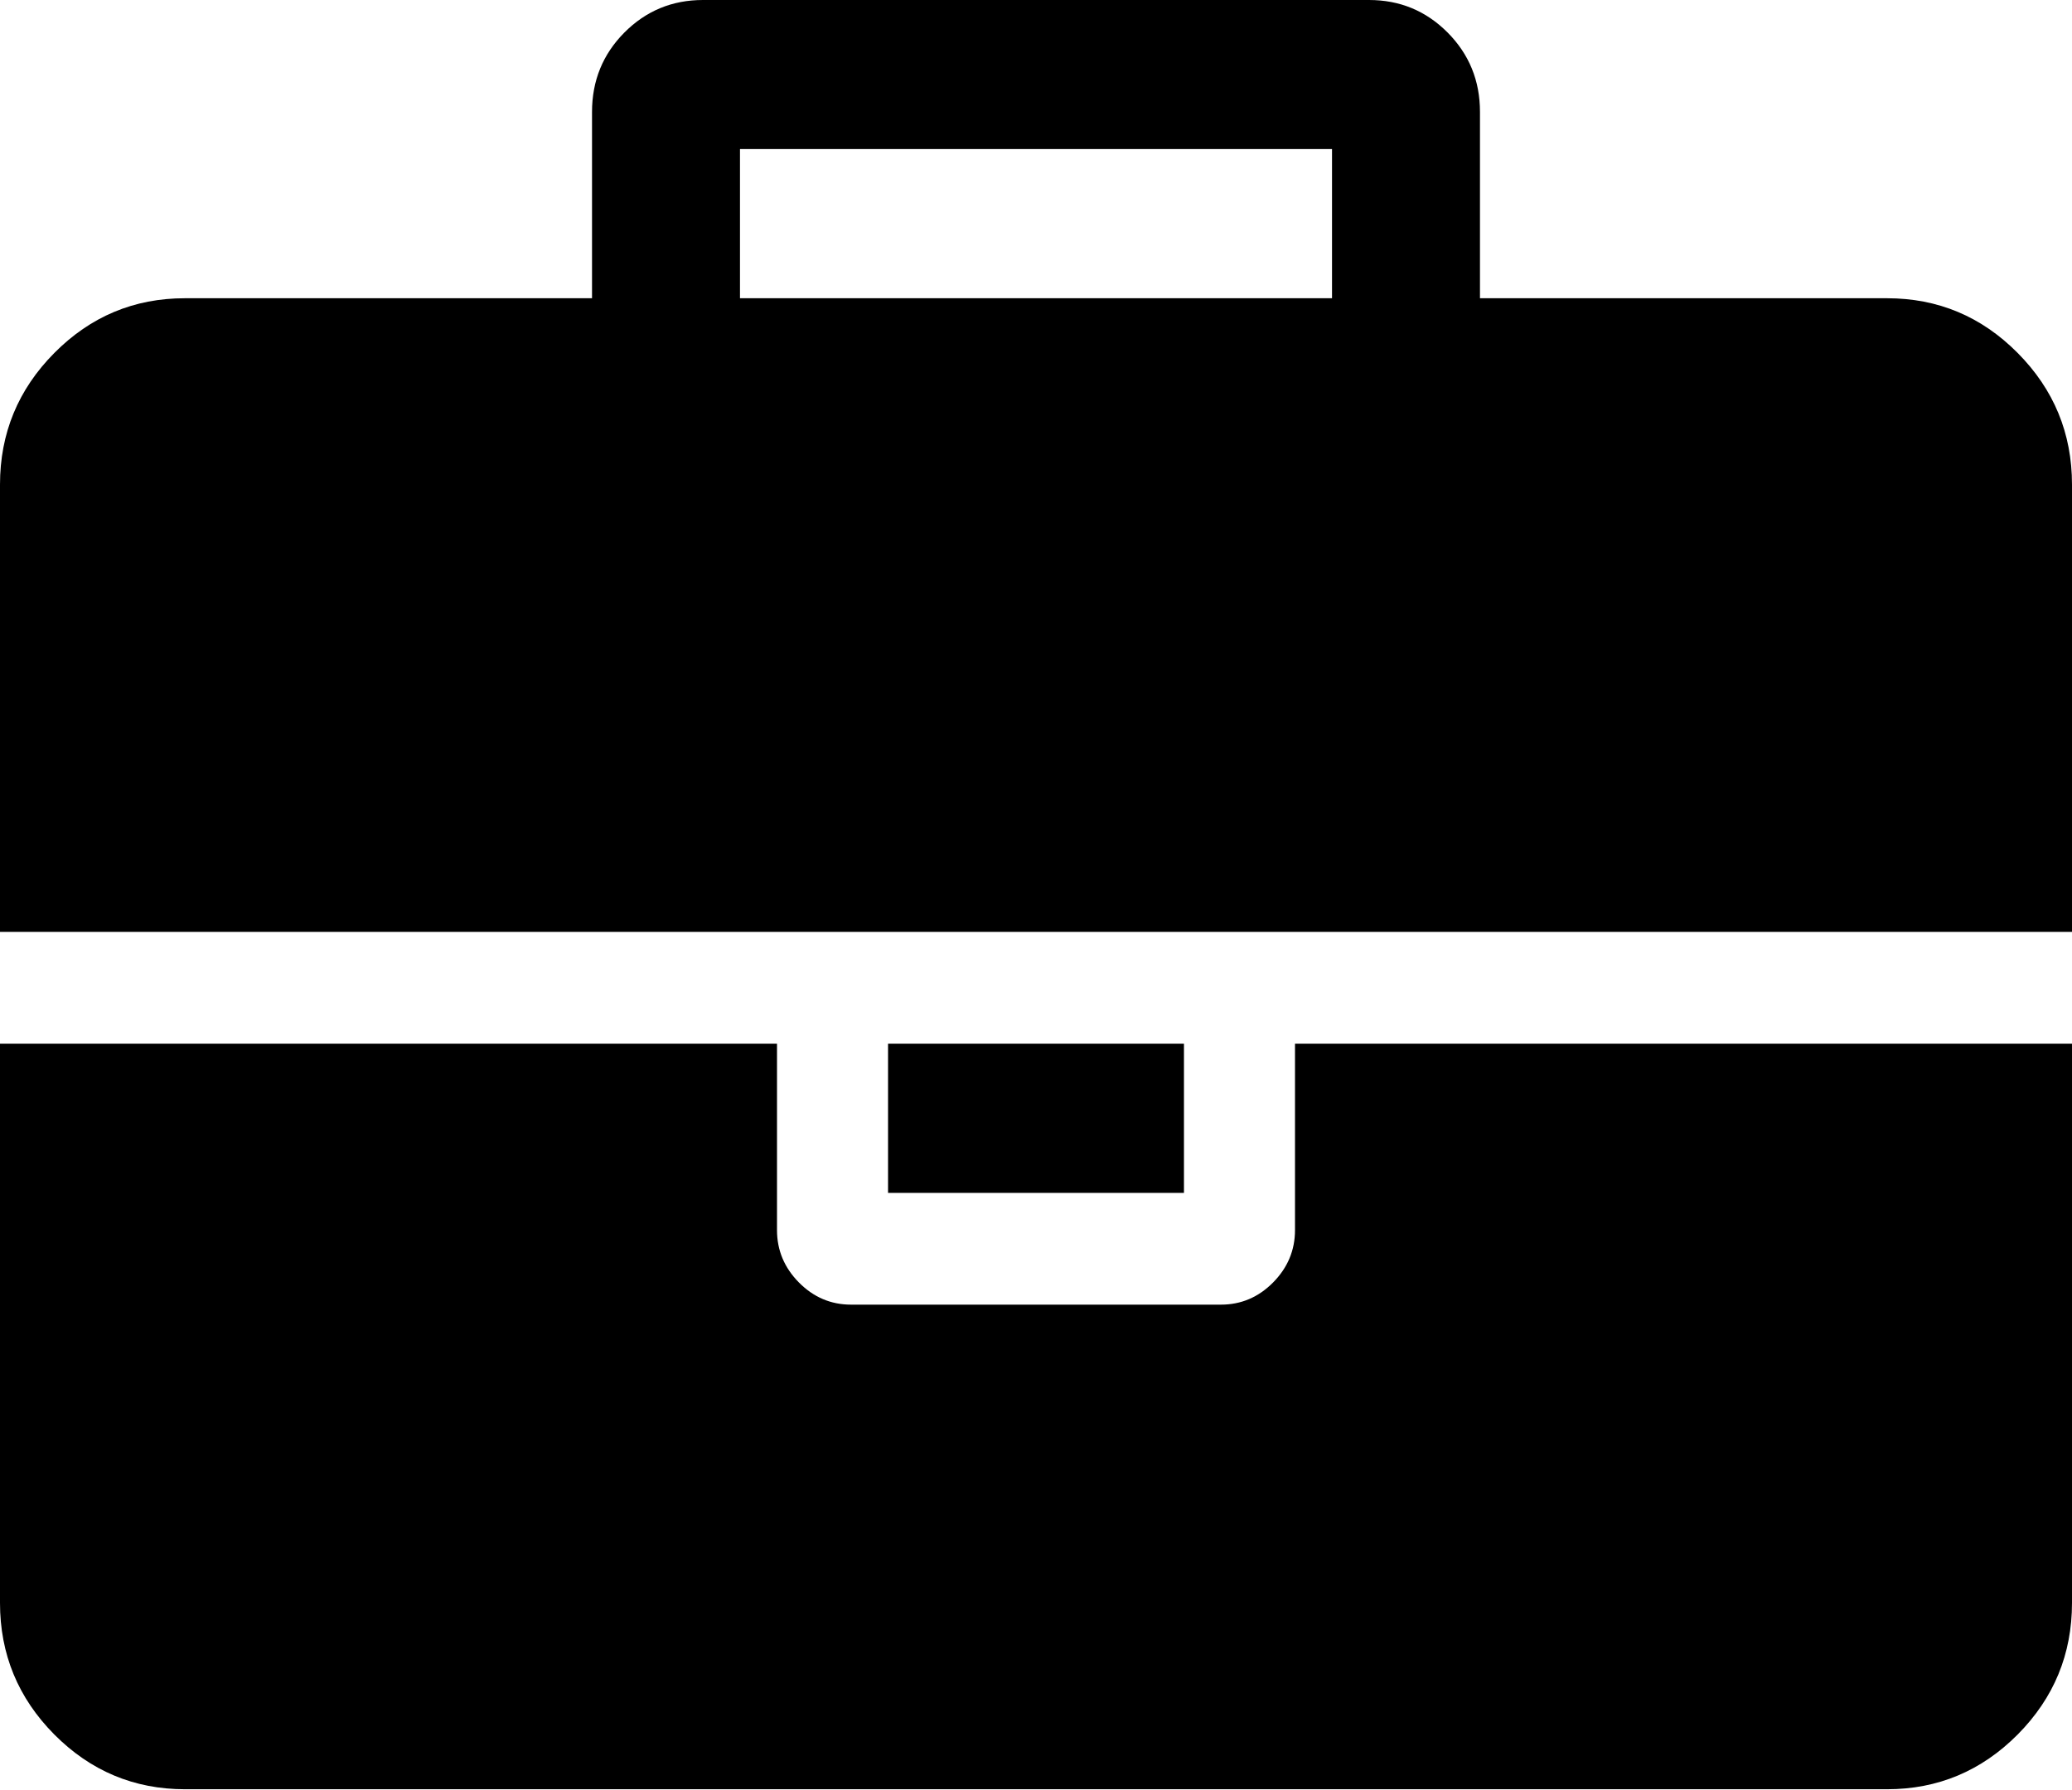
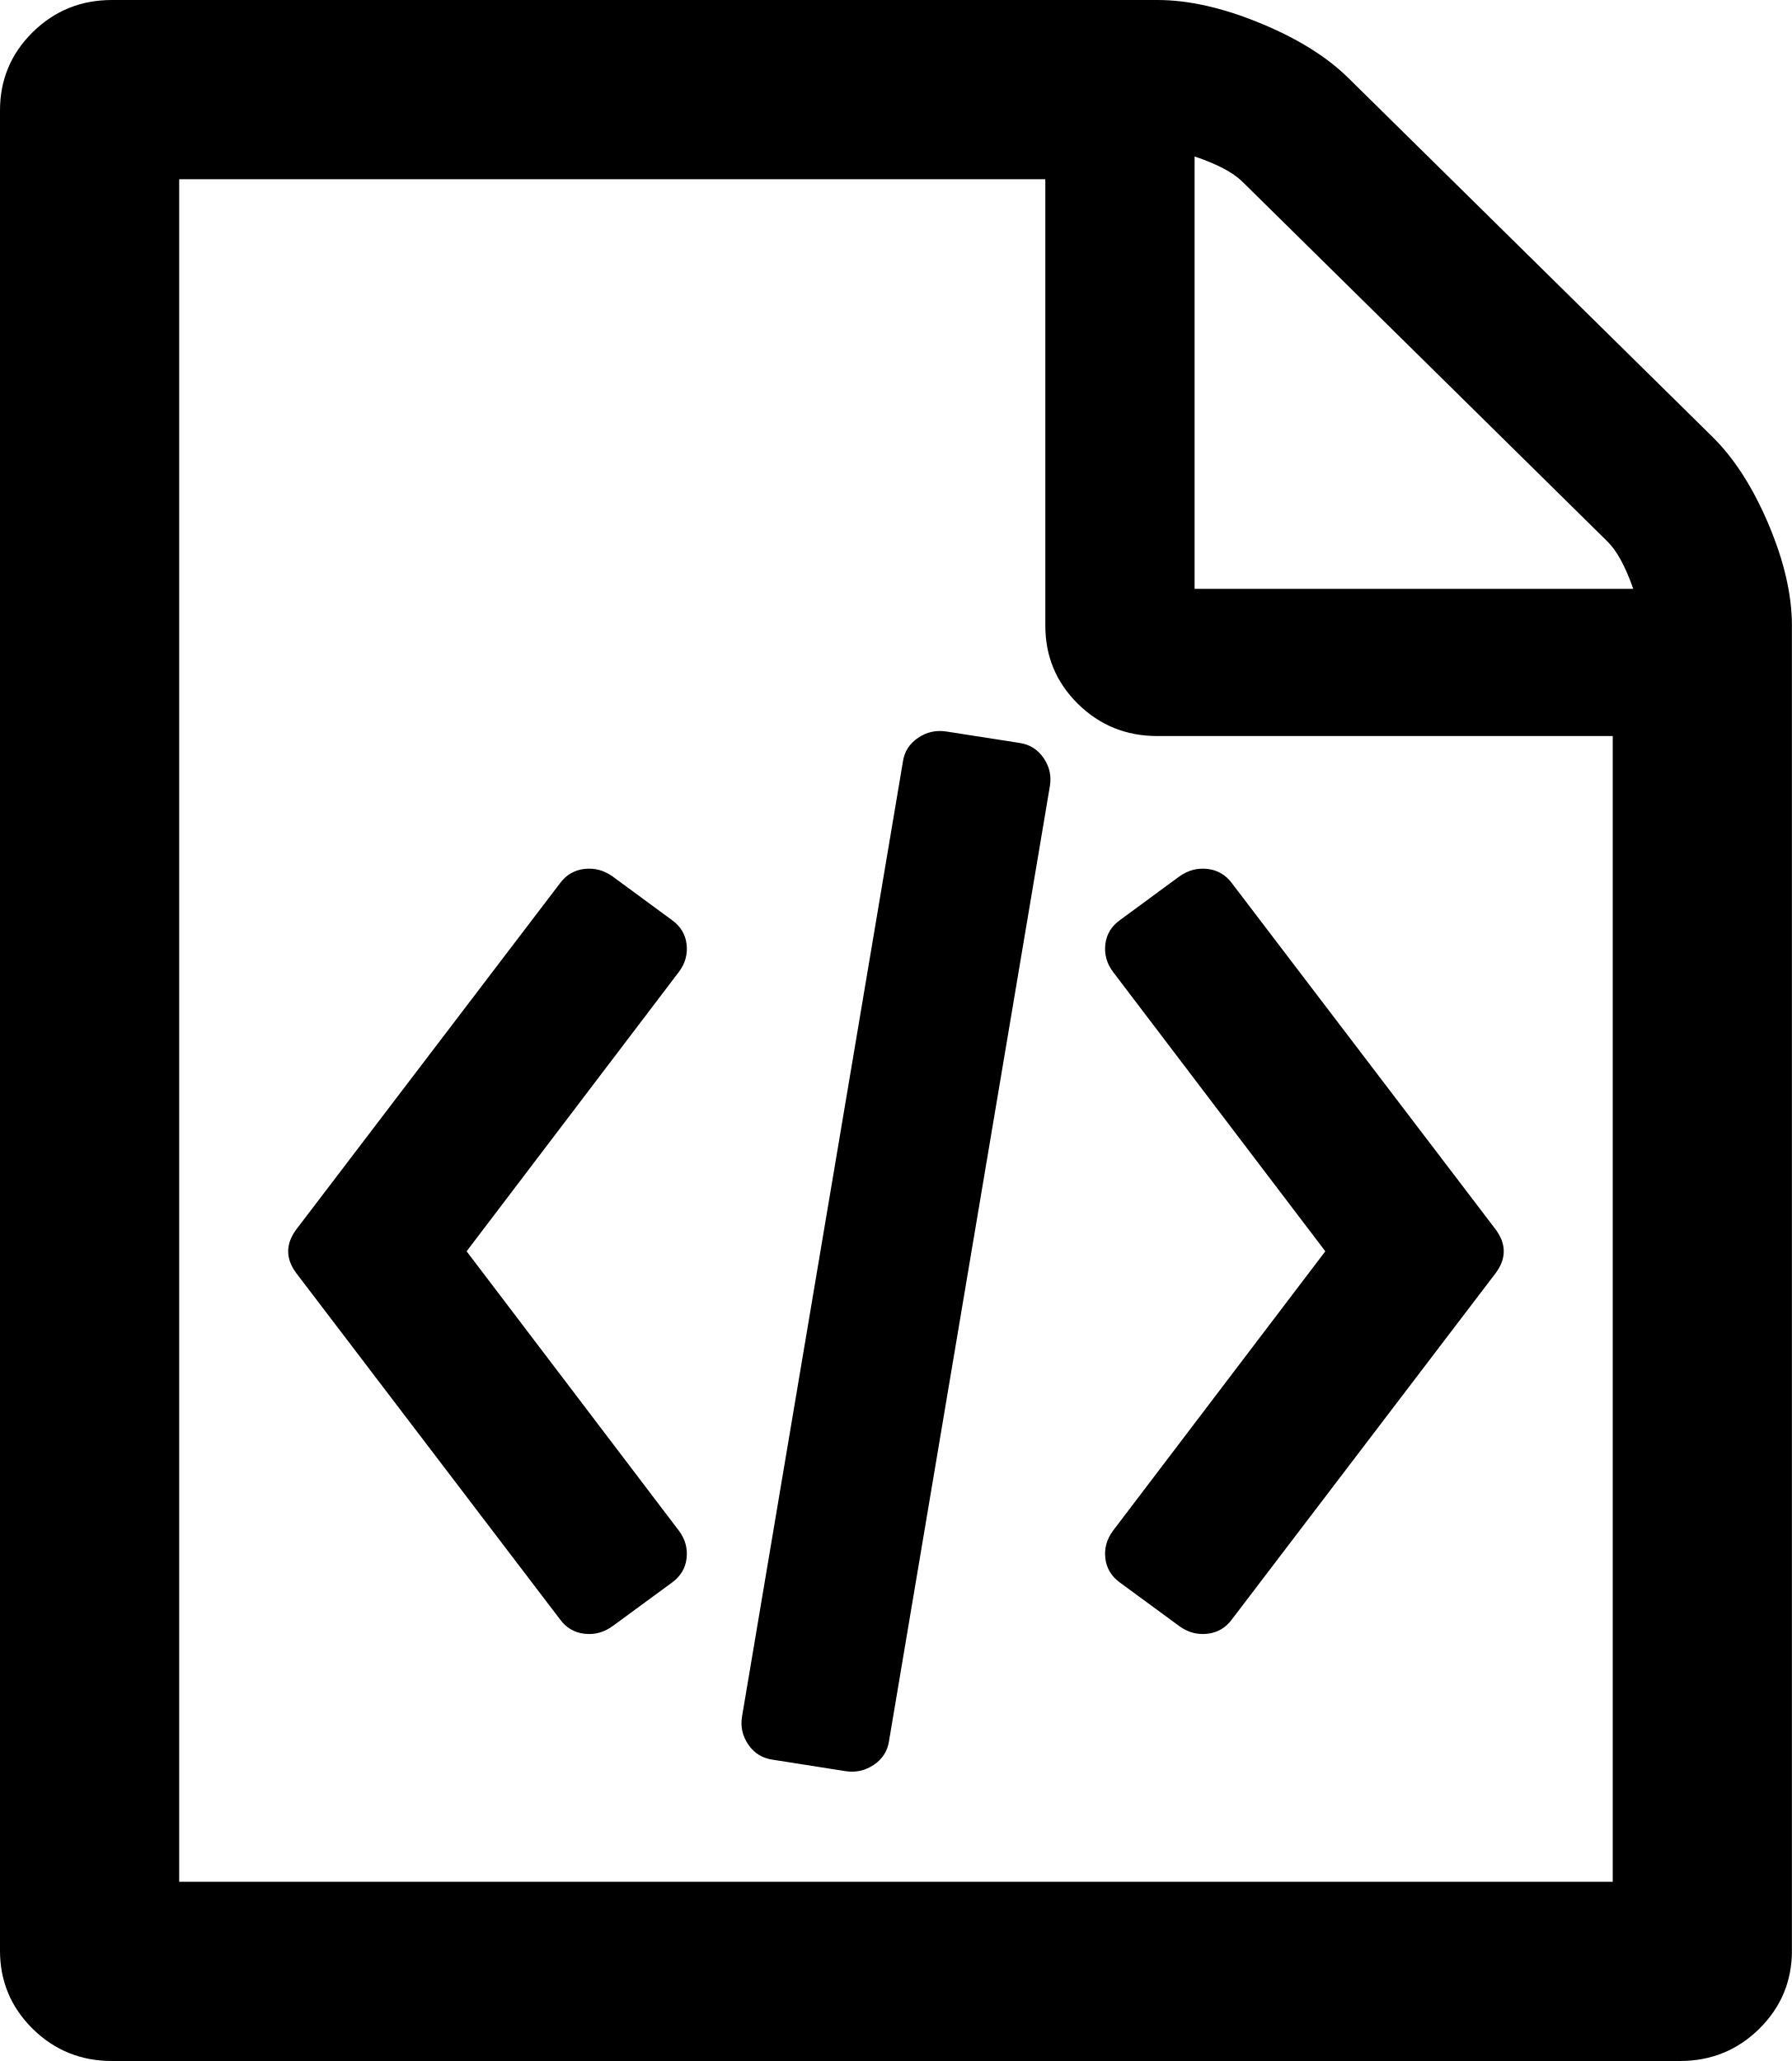
- <svg xmlns="http://www.w3.org/2000/svg" version="1.1" width="22px" height="19px">
-   <g transform="matrix(1 0 0 1 -201 -20 )">
-     <path d="M 7.857 1.583  L 7.857 3.167  L 14.143 3.167  L 14.143 1.583  L 7.857 1.583  Z M 13.75 11.083  L 22 11.083  L 22 17.021  C 22 17.565  21.808 18.031  21.423 18.419  C 21.038 18.806  20.576 19  20.036 19  L 1.964 19  C 1.424 19  0.962 18.806  0.577 18.419  C 0.192 18.031  0 17.565  0 17.021  L 0 11.083  L 8.25 11.083  L 8.25 13.062  C 8.25 13.277  8.328 13.462  8.483 13.619  C 8.639 13.776  8.823 13.854  9.036 13.854  L 12.964 13.854  C 13.177 13.854  13.361 13.776  13.517 13.619  C 13.672 13.462  13.75 13.277  13.75 13.062  L 13.75 11.083  Z M 9.429 11.083  L 12.571 11.083  L 12.571 12.667  L 9.429 12.667  L 9.429 11.083  Z M 21.423 3.748  C 21.808 4.136  22 4.602  22 5.146  L 22 9.896  L 0 9.896  L 0 5.146  C 0 4.602  0.192 4.136  0.577 3.748  C 0.962 3.36  1.424 3.167  1.964 3.167  L 6.286 3.167  L 6.286 1.188  C 6.286 0.858  6.4 0.577  6.629 0.346  C 6.859 0.115  7.137 0  7.464 0  L 14.536 0  C 14.863 0  15.141 0.115  15.371 0.346  C 15.6 0.577  15.714 0.858  15.714 1.188  L 15.714 3.167  L 20.036 3.167  C 20.576 3.167  21.038 3.36  21.423 3.748  Z " fill-rule="nonzero" fill="#000000" stroke="none" transform="matrix(1 0 0 1 201 20 )" />
+ <svg xmlns="http://www.w3.org/2000/svg" version="1.1" width="20px" height="23px">
+   <g transform="matrix(1 0 0 1 -649 -17 )">
+     <path d="M 15.052 0.873  L 19.115 4.877  C 19.358 5.117  19.566 5.442  19.74 5.853  C 19.913 6.263  20 6.64  20 6.982  L 20 21.768  C 20 22.11  19.878 22.401  19.635 22.641  C 19.392 22.88  19.097 23  18.75 23  L 1.25 23  C 0.903 23  0.608 22.88  0.365 22.641  C 0.122 22.401  0 22.11  0 21.768  L 0 1.232  C 0 0.89  0.122 0.599  0.365 0.359  C 0.608 0.12  0.903 0  1.25 0  L 12.917 0  C 13.264 0  13.646 0.086  14.062 0.257  C 14.479 0.428  14.809 0.633  15.052 0.873  Z M 13.867 2.028  C 13.763 1.925  13.585 1.831  13.333 1.746  L 13.333 6.571  L 18.229 6.571  C 18.142 6.323  18.047 6.148  17.943 6.045  L 13.867 2.028  Z M 2 21  L 18 21  L 18 8.214  L 12.917 8.214  C 12.569 8.214  12.274 8.094  12.031 7.855  C 11.788 7.615  11.667 7.324  11.667 6.982  L 11.667 2  L 2 2  L 2 21  Z M 3.307 13.72  L 6.25 9.857  C 6.319 9.763  6.411 9.71  6.523 9.697  C 6.636 9.684  6.74 9.712  6.836 9.78  L 7.5 10.268  C 7.595 10.336  7.65 10.426  7.663 10.537  C 7.676 10.649  7.648 10.751  7.578 10.845  L 5.208 13.964  L 7.578 17.083  C 7.648 17.177  7.676 17.28  7.663 17.391  C 7.65 17.502  7.595 17.592  7.5 17.661  L 6.836 18.148  C 6.74 18.217  6.636 18.245  6.523 18.232  C 6.411 18.219  6.319 18.166  6.25 18.071  L 3.307 14.208  C 3.186 14.046  3.186 13.883  3.307 13.72  Z M 13.75 9.857  L 16.693 13.72  C 16.814 13.883  16.814 14.046  16.693 14.208  L 13.75 18.071  C 13.681 18.166  13.589 18.219  13.477 18.232  C 13.364 18.245  13.26 18.217  13.164 18.148  L 12.5 17.661  C 12.405 17.592  12.35 17.502  12.337 17.391  C 12.324 17.28  12.352 17.177  12.422 17.083  L 14.792 13.964  L 12.422 10.845  C 12.352 10.751  12.324 10.649  12.337 10.537  C 12.35 10.426  12.405 10.336  12.5 10.268  L 13.164 9.78  C 13.26 9.712  13.364 9.684  13.477 9.697  C 13.589 9.71  13.681 9.763  13.75 9.857  Z M 9.44 19.766  L 8.62 19.637  C 8.507 19.62  8.418 19.565  8.353 19.47  C 8.288 19.376  8.264 19.274  8.281 19.162  L 10.078 8.497  C 10.095 8.385  10.152 8.298  10.247 8.234  C 10.343 8.169  10.447 8.146  10.56 8.163  L 11.38 8.291  C 11.493 8.308  11.582 8.364  11.647 8.458  C 11.712 8.552  11.736 8.655  11.719 8.766  L 9.922 19.432  C 9.905 19.543  9.848 19.631  9.753 19.695  C 9.657 19.759  9.553 19.783  9.44 19.766  Z " fill-rule="nonzero" fill="#000000" stroke="none" transform="matrix(1 0 0 1 649 17 )" />
  </g>
</svg>
